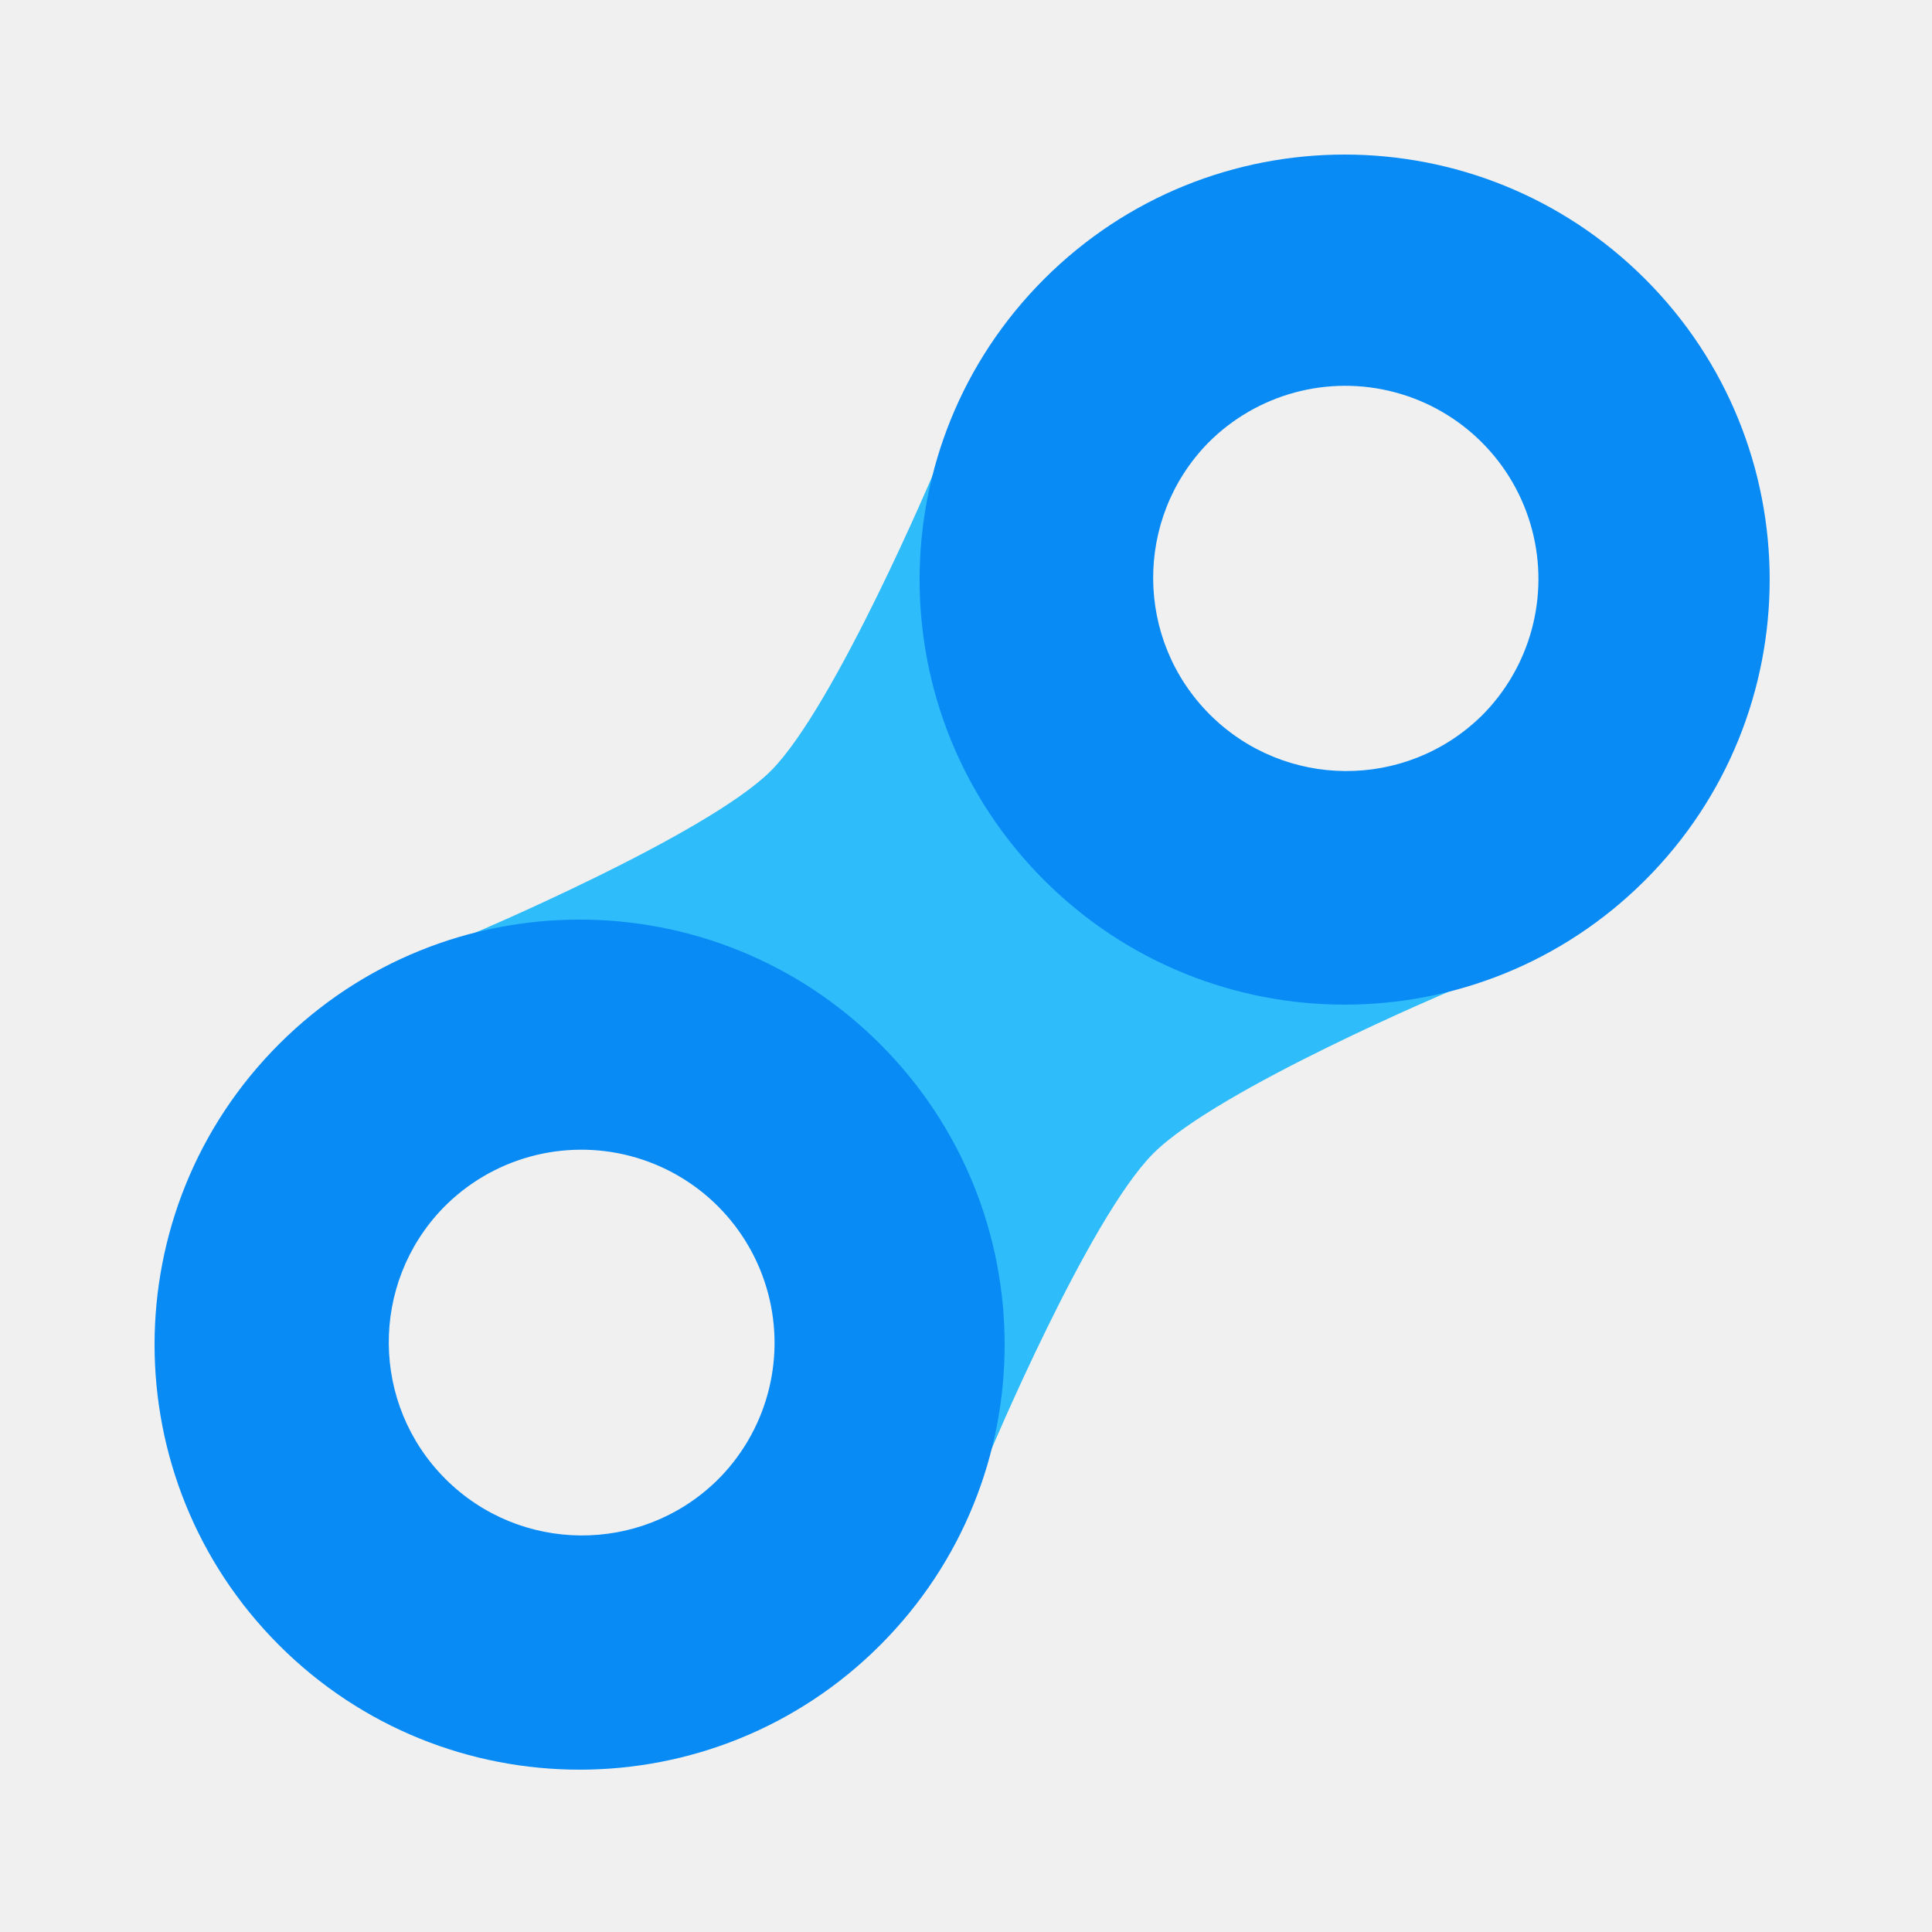
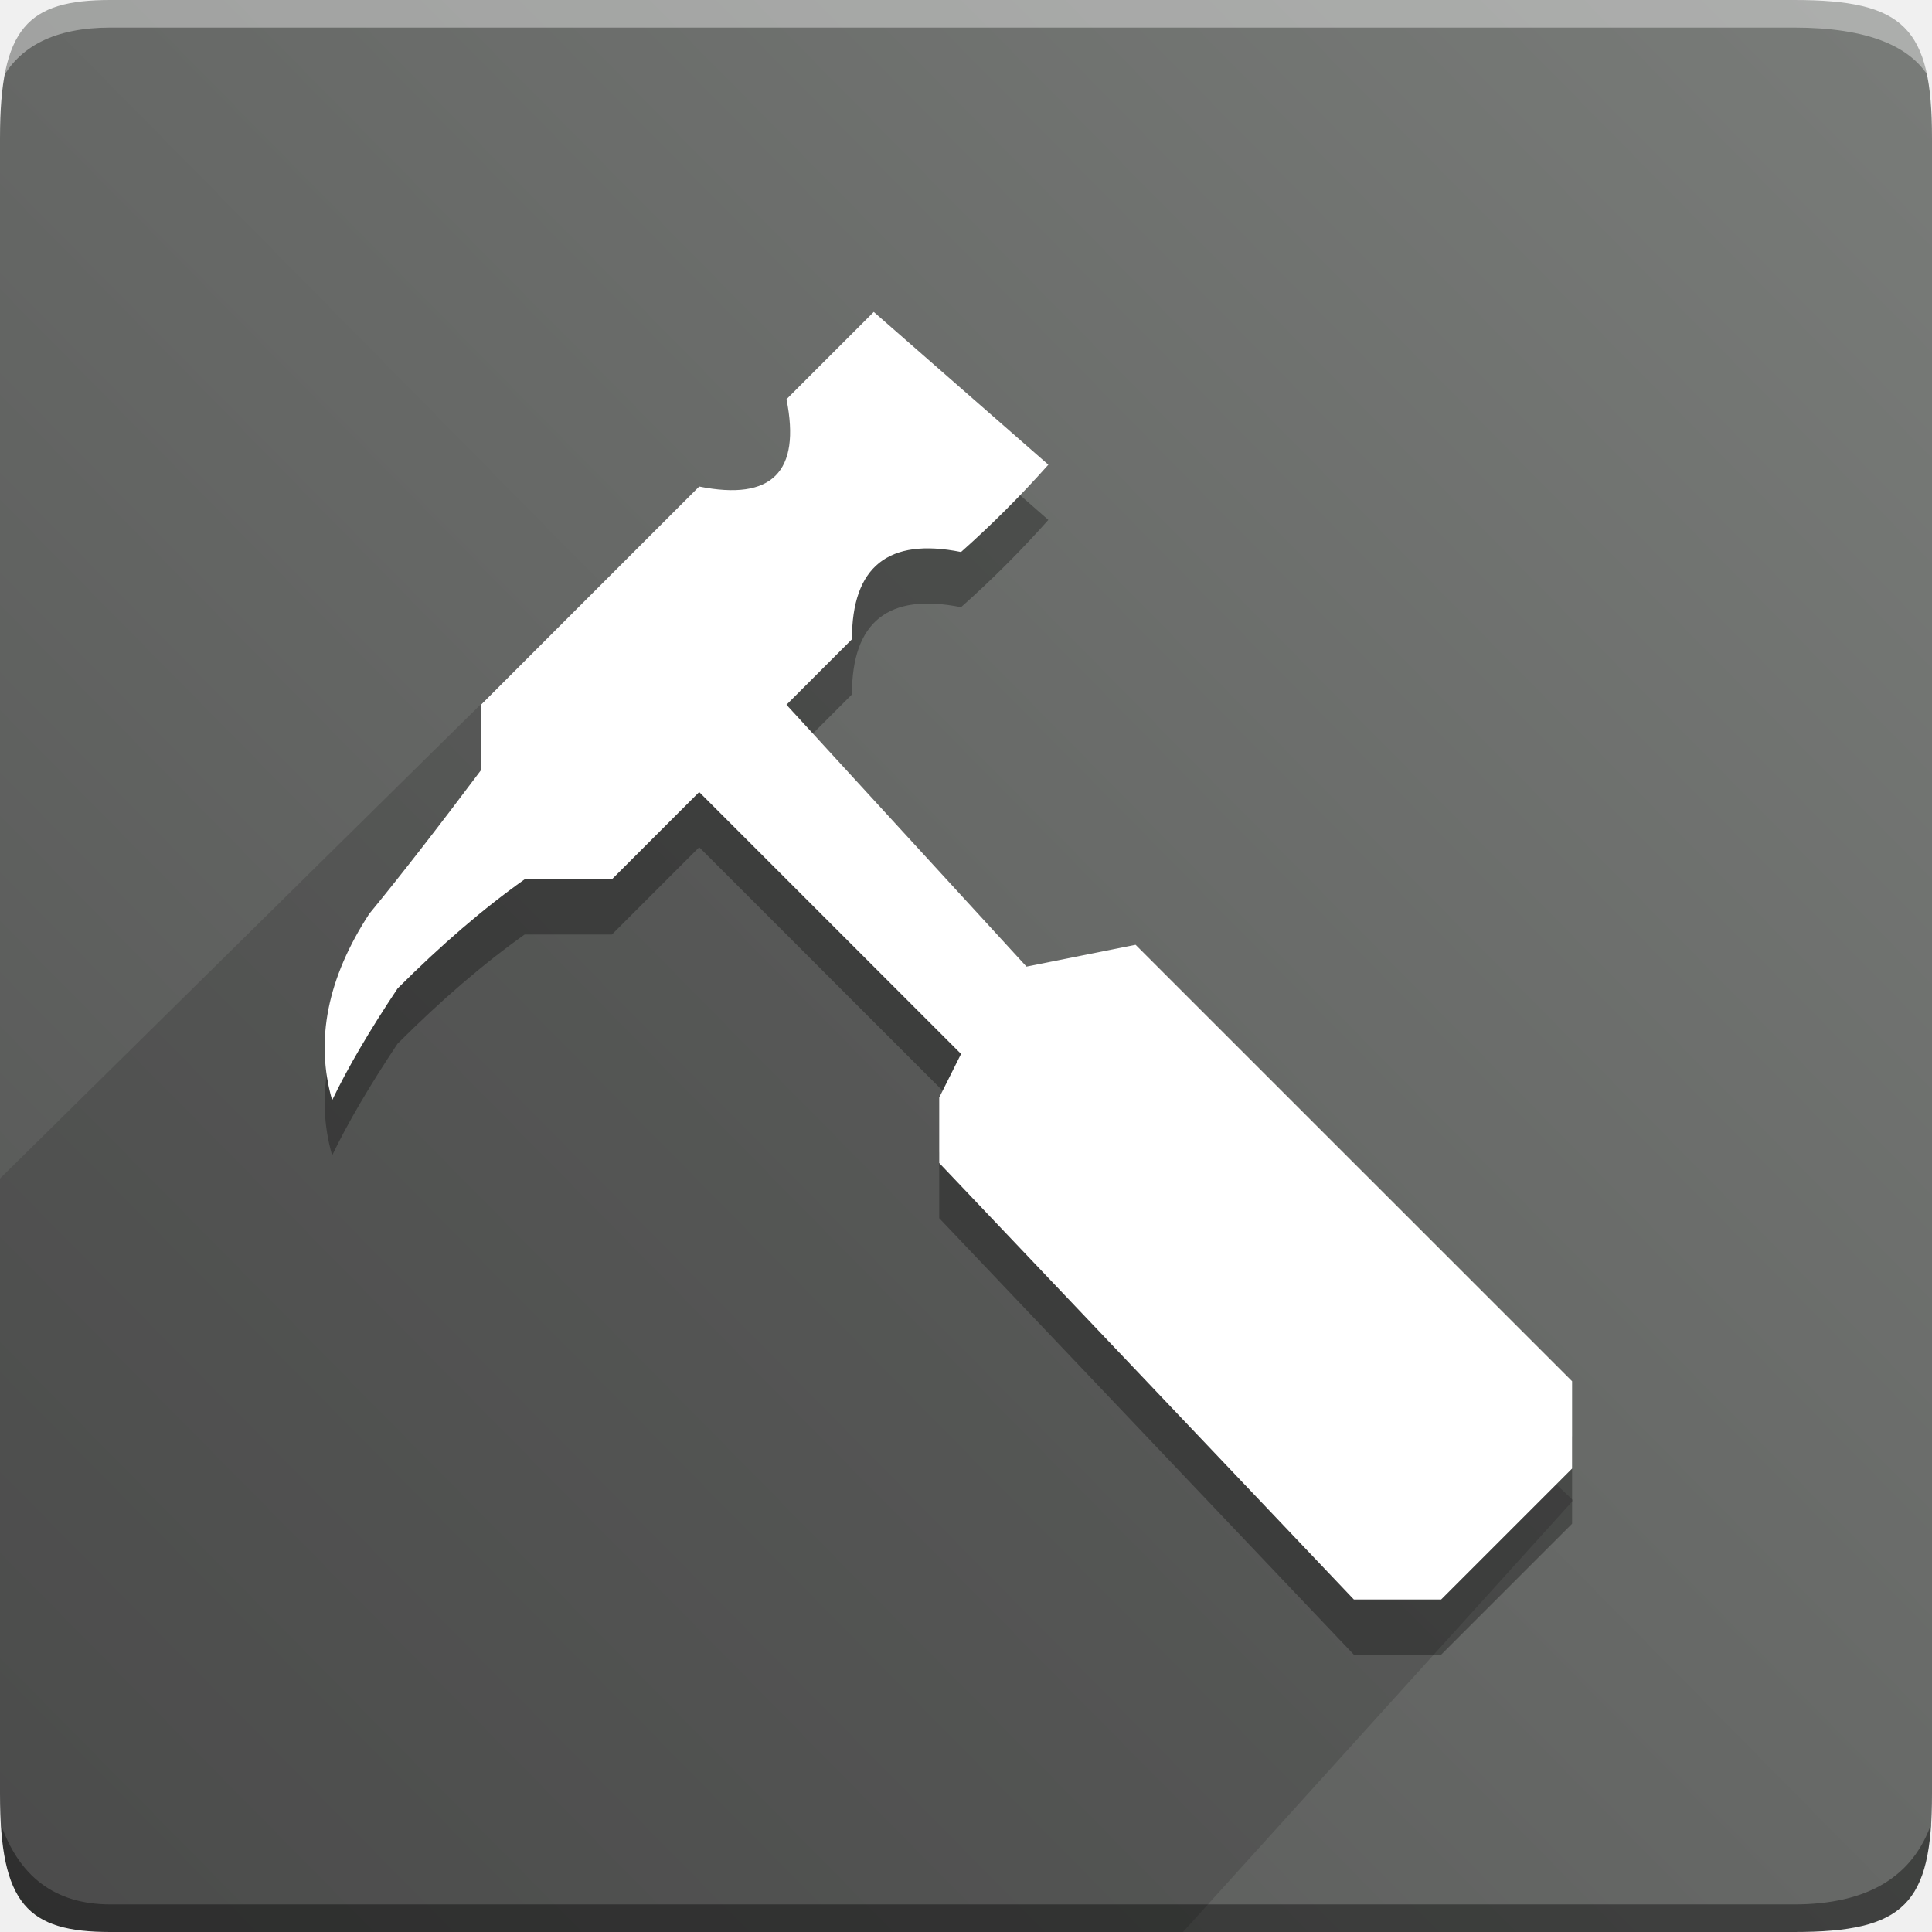
- <svg xmlns="http://www.w3.org/2000/svg" width="50" height="50" viewBox="0 0 50 50">
-   <path d="M12.172 24.193s6.121-2.586 7.778-4.243c1.657-1.657 4.243-7.778 4.243-7.778l13.435 13.435s-6.099 2.563-7.779 4.242c-1.68 1.68-4.242 7.779-4.242 7.779L12.172 24.193Z" fill="#2EBCFA" />
-   <path fill-rule="evenodd" clip-rule="evenodd" d="M42.577 22.778c4.296-4.296 4.296-11.26 0-15.556-4.296-4.296-11.26-4.296-15.556 0-4.296 4.296-4.296 11.26 0 15.556 4.295 4.296 11.26 4.296 15.556 0Zm-4.243-4.242a5 5 0 1 0-7.07-7.072 5 5 0 0 0 7.07 7.071ZM22.778 42.577c4.296-4.296 4.296-11.26 0-15.556-4.296-4.296-11.26-4.296-15.556 0-4.296 4.295-4.296 11.26 0 15.556 4.296 4.296 11.26 4.296 15.556 0Zm-4.242-4.243a5 5 0 1 0-7.071-7.07 5 5 0 0 0 7.07 7.07Z" fill="#088BF5" />
+ <svg xmlns="http://www.w3.org/2000/svg" xmlns:xlink="http://www.w3.org/1999/xlink" width="70" height="70" viewBox="0 0 70 70">
+   <defs>
+     <path d="M4 0h61c4 0 5 1 5 5v60c0 4-1 5-5 5H4c-3 0-4-1-4-5V5c0-4 1-5 4-5z" id="a" />
+     <linearGradient x1="100%" y1="0%" x2="0%" y2="98.616%" id="c">
+       <stop stop-color="#797C79" offset="0%" />
+       <stop stop-color="#545554" offset="100%" />
+     </linearGradient>
+   </defs>
+   <g fill="none" fill-rule="evenodd">
+     <mask id="b" fill="#fff">
+       <use xlink:href="#a" />
+     </mask>
+     <g mask="url(#b)">
+       <path fill="url(#c)" d="M0 0H70V70H0z" />
+       <path d="M4 1h61c2.667 0 4.333.667 5 2V0H0v3c.667-1.333 2-2 4-2z" fill="#FFF" fill-opacity=".383" />
+       <path d="M42.863 70H4c-2 0-4-.149-4-4.17V42.7L22 21l35 33.362L42.863 70z" fill="#393939" opacity=".324" />
+       <path d="M4 69h61c2.667 0 4.333-1 5-3v4H0v-4c.667 2 2 3 4 3z" fill="#000" fill-opacity=".383" />
+       <path d="M34.821 40.185l-9.488-9.488-3.163 3.163h-3.162c-1.487 1.054-3.02 2.372-4.602 3.953-1.02 1.53-1.81 2.88-2.372 4.05-.622-2.173-.173-4.424 1.346-6.755 1.116-1.36 2.465-3.093 4.046-5.202v-2.372l7.907-7.906c2.635.527 3.69-.528 3.163-3.163l3.162-3.163 6.326 5.535A38.251 38.251 0 0 1 34.82 22c-2.636-.528-3.953.527-3.953 3.162l-2.372 2.372 8.697 9.488 3.953-.79L56.96 52.045v3.163l-4.744 4.744h-3.163L34.03 44.138v-2.372l.791-1.58z" fill="#000" opacity=".3" />
+       <path d="M34.821 38.185l-9.488-9.488-3.163 3.163h-3.162c-1.487 1.054-3.02 2.372-4.602 3.953-1.02 1.53-1.81 2.88-2.372 4.05-.622-2.173-.173-4.424 1.346-6.755 1.116-1.36 2.465-3.093 4.046-5.202v-2.372l7.907-7.906c2.635.527 3.69-.528 3.163-3.163l3.162-3.163 6.326 5.535A38.251 38.251 0 0 1 34.82 20c-2.636-.528-3.953.527-3.953 3.162l-2.372 2.372 8.697 9.488 3.953-.79L56.96 50.045v3.163l-4.744 4.744h-3.163L34.03 42.138v-2.372l.791-1.58z" fill="#FFF" />
+     </g>
+   </g>
</svg>
